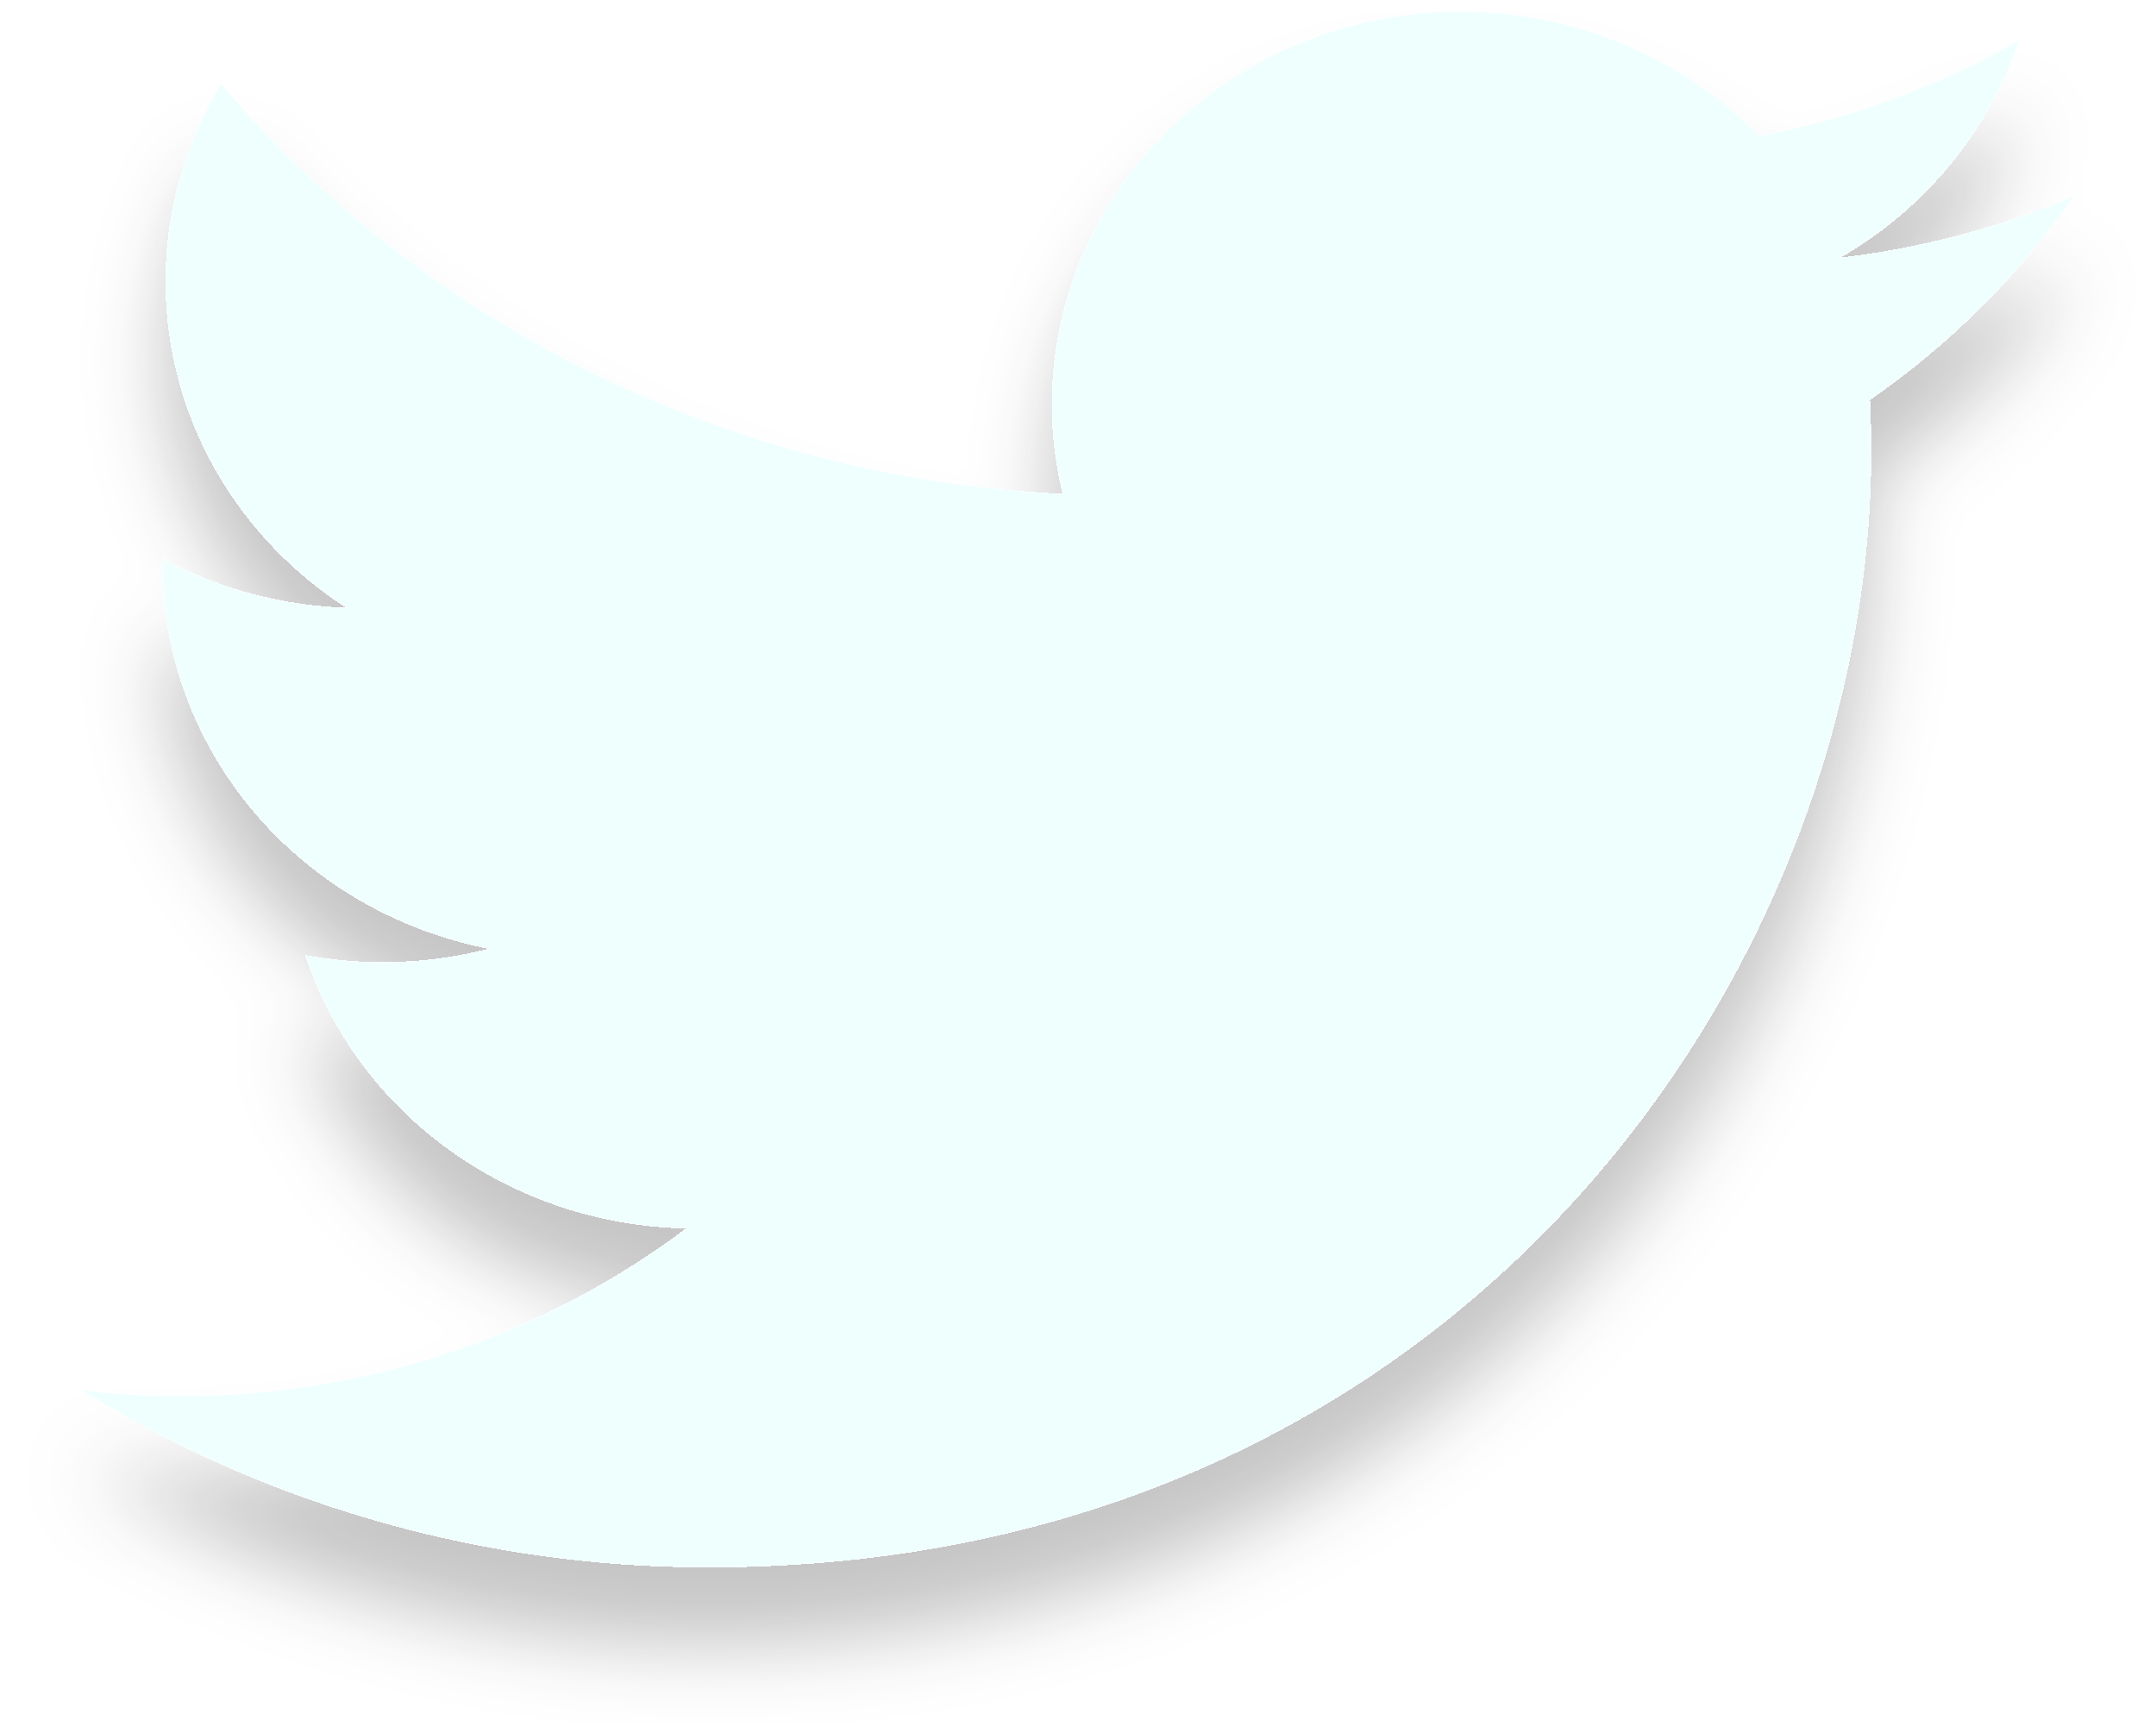
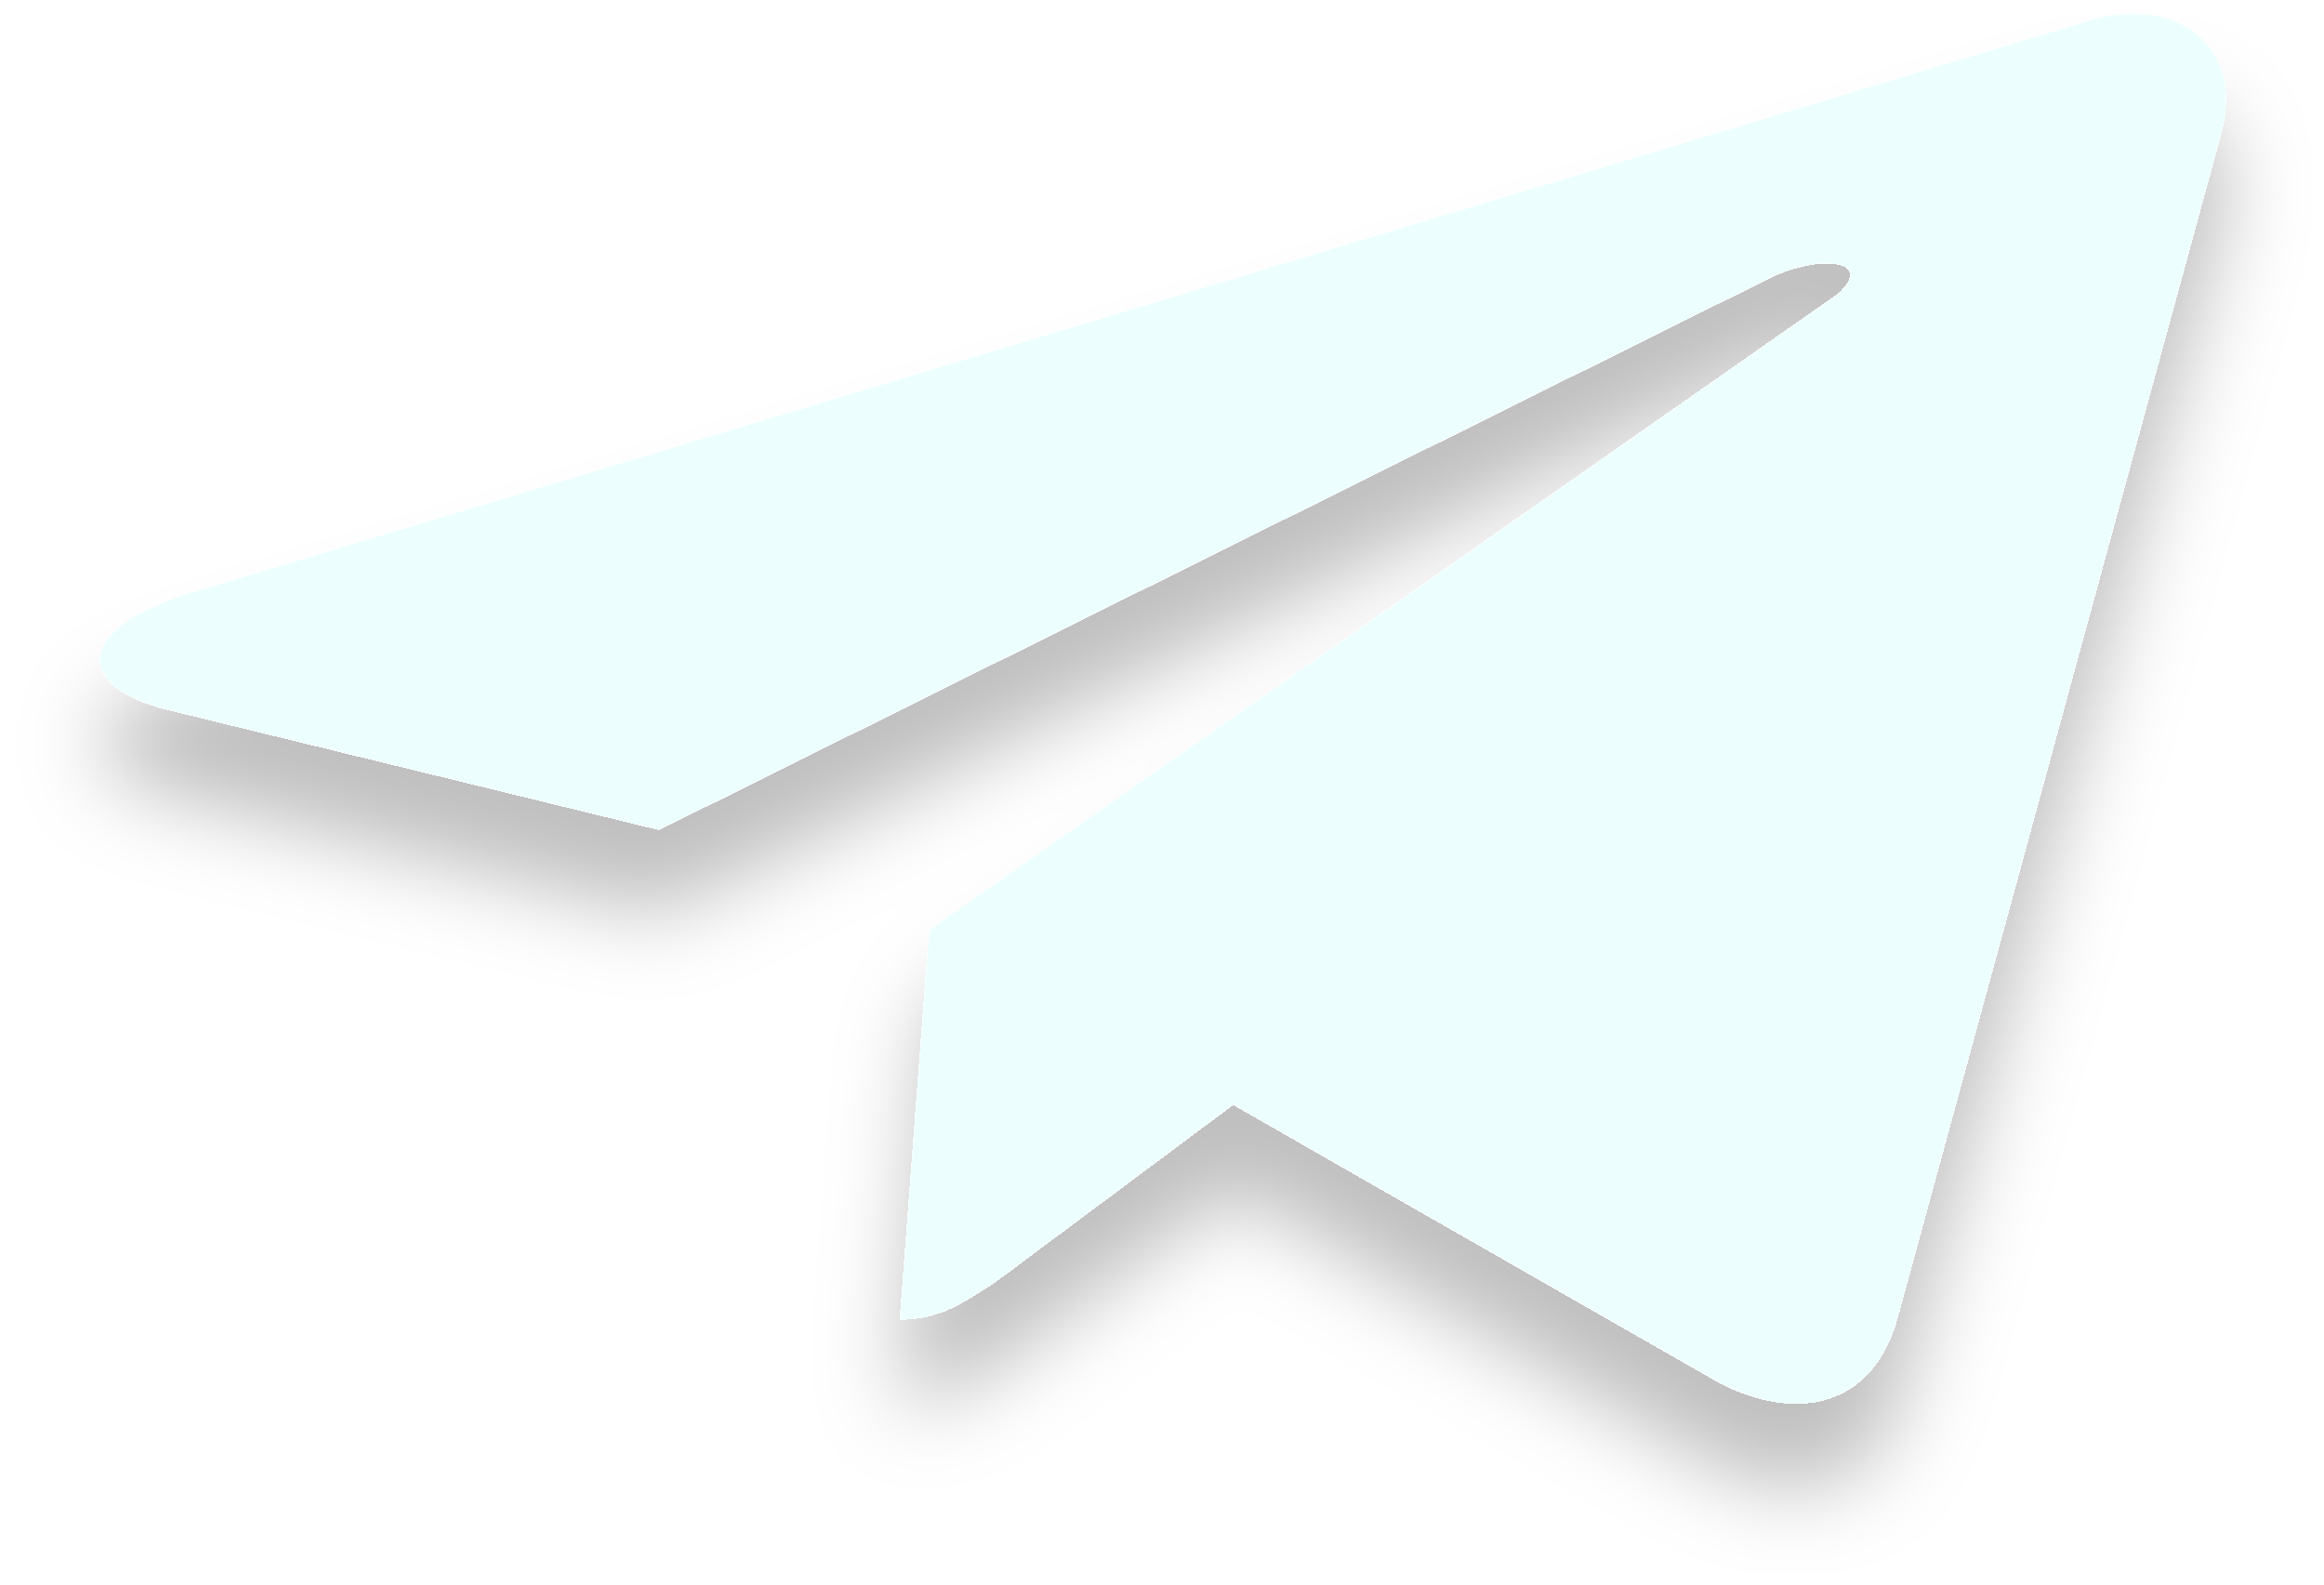
- <svg xmlns="http://www.w3.org/2000/svg" width="112" height="90" viewBox="0 0 112 90" fill="none">
-   <g opacity="0.9" filter="url(#filter0_d_2560_3419)">
-     <path d="M107.708 10.202C103.835 11.848 99.727 12.929 95.521 13.409C99.954 10.862 103.272 6.854 104.857 2.132C100.696 4.51 96.135 6.177 91.381 7.078C88.187 3.796 83.954 1.62 79.34 0.887C74.726 0.154 69.989 0.906 65.866 3.026C61.743 5.146 58.464 8.515 56.539 12.609C54.615 16.703 54.153 21.294 55.225 25.666C46.788 25.26 38.534 23.154 30.999 19.485C23.464 15.816 16.817 10.666 11.489 4.369C9.603 7.48 8.612 11.017 8.617 14.618C8.617 21.685 12.361 27.928 18.054 31.583C14.685 31.481 11.39 30.607 8.444 29.034V29.287C8.446 33.994 10.141 38.555 13.243 42.198C16.346 45.841 20.665 48.341 25.467 49.274C22.34 50.088 19.06 50.208 15.878 49.625C17.232 53.676 19.871 57.219 23.425 59.758C26.98 62.296 31.272 63.704 35.701 63.783C31.299 67.103 26.259 69.558 20.87 71.006C15.48 72.455 9.846 72.868 4.289 72.224C13.989 78.216 25.28 81.397 36.812 81.386C75.845 81.386 97.19 50.327 97.19 23.39C97.19 22.513 97.165 21.626 97.124 20.759C101.279 17.874 104.865 14.301 107.713 10.207L107.708 10.202Z" fill="#ECFFFE" />
+ <svg xmlns="http://www.w3.org/2000/svg" width="110" height="75" viewBox="0 0 110 75" fill="none">
+   <g style="mix-blend-mode:multiply" filter="url(#filter0_d_1084_20612)">
+     <path d="M42.603 62.445C44.547 62.445 45.658 61.579 47.047 60.712L59.544 51.397L43.992 44.032" fill="#ECFFFE" />
+     <path d="M43.964 44.034L81.454 65.481C85.342 67.431 88.674 66.347 89.785 62.448L105.059 6.555C106.448 1.789 102.56 -0.377 98.394 1.139L9.25 28.003C3.418 29.736 3.418 32.552 8.139 33.635L31.189 39.268L83.954 13.055C86.453 11.971 88.674 12.405 87.008 13.921" fill="#ECFFFE" />
  </g>
  <defs>
-     <filter id="filter0_d_2560_3419" x="0.289" y="0.614" width="111.424" height="88.772" filterUnits="userSpaceOnUse" color-interpolation-filters="sRGB">
+     <filter id="filter0_d_1084_20612" x="0.727" y="0.661" width="108.619" height="73.767" filterUnits="userSpaceOnUse" color-interpolation-filters="sRGB">
      <feFlood flood-opacity="0" result="BackgroundImageFix" />
      <feColorMatrix in="SourceAlpha" type="matrix" values="0 0 0 0 0 0 0 0 0 0 0 0 0 0 0 0 0 0 127 0" result="hardAlpha" />
      <feOffset dy="4" />
      <feGaussianBlur stdDeviation="2" />
      <feComposite in2="hardAlpha" operator="out" />
      <feColorMatrix type="matrix" values="0 0 0 0 0 0 0 0 0 0 0 0 0 0 0 0 0 0 0.25 0" />
-       <feBlend mode="normal" in2="BackgroundImageFix" result="effect1_dropShadow_2560_3419" />
-       <feBlend mode="normal" in="SourceGraphic" in2="effect1_dropShadow_2560_3419" result="shape" />
+       <feBlend mode="normal" in2="BackgroundImageFix" result="effect1_dropShadow_1084_20612" />
+       <feBlend mode="normal" in="SourceGraphic" in2="effect1_dropShadow_1084_20612" result="shape" />
    </filter>
  </defs>
</svg>
